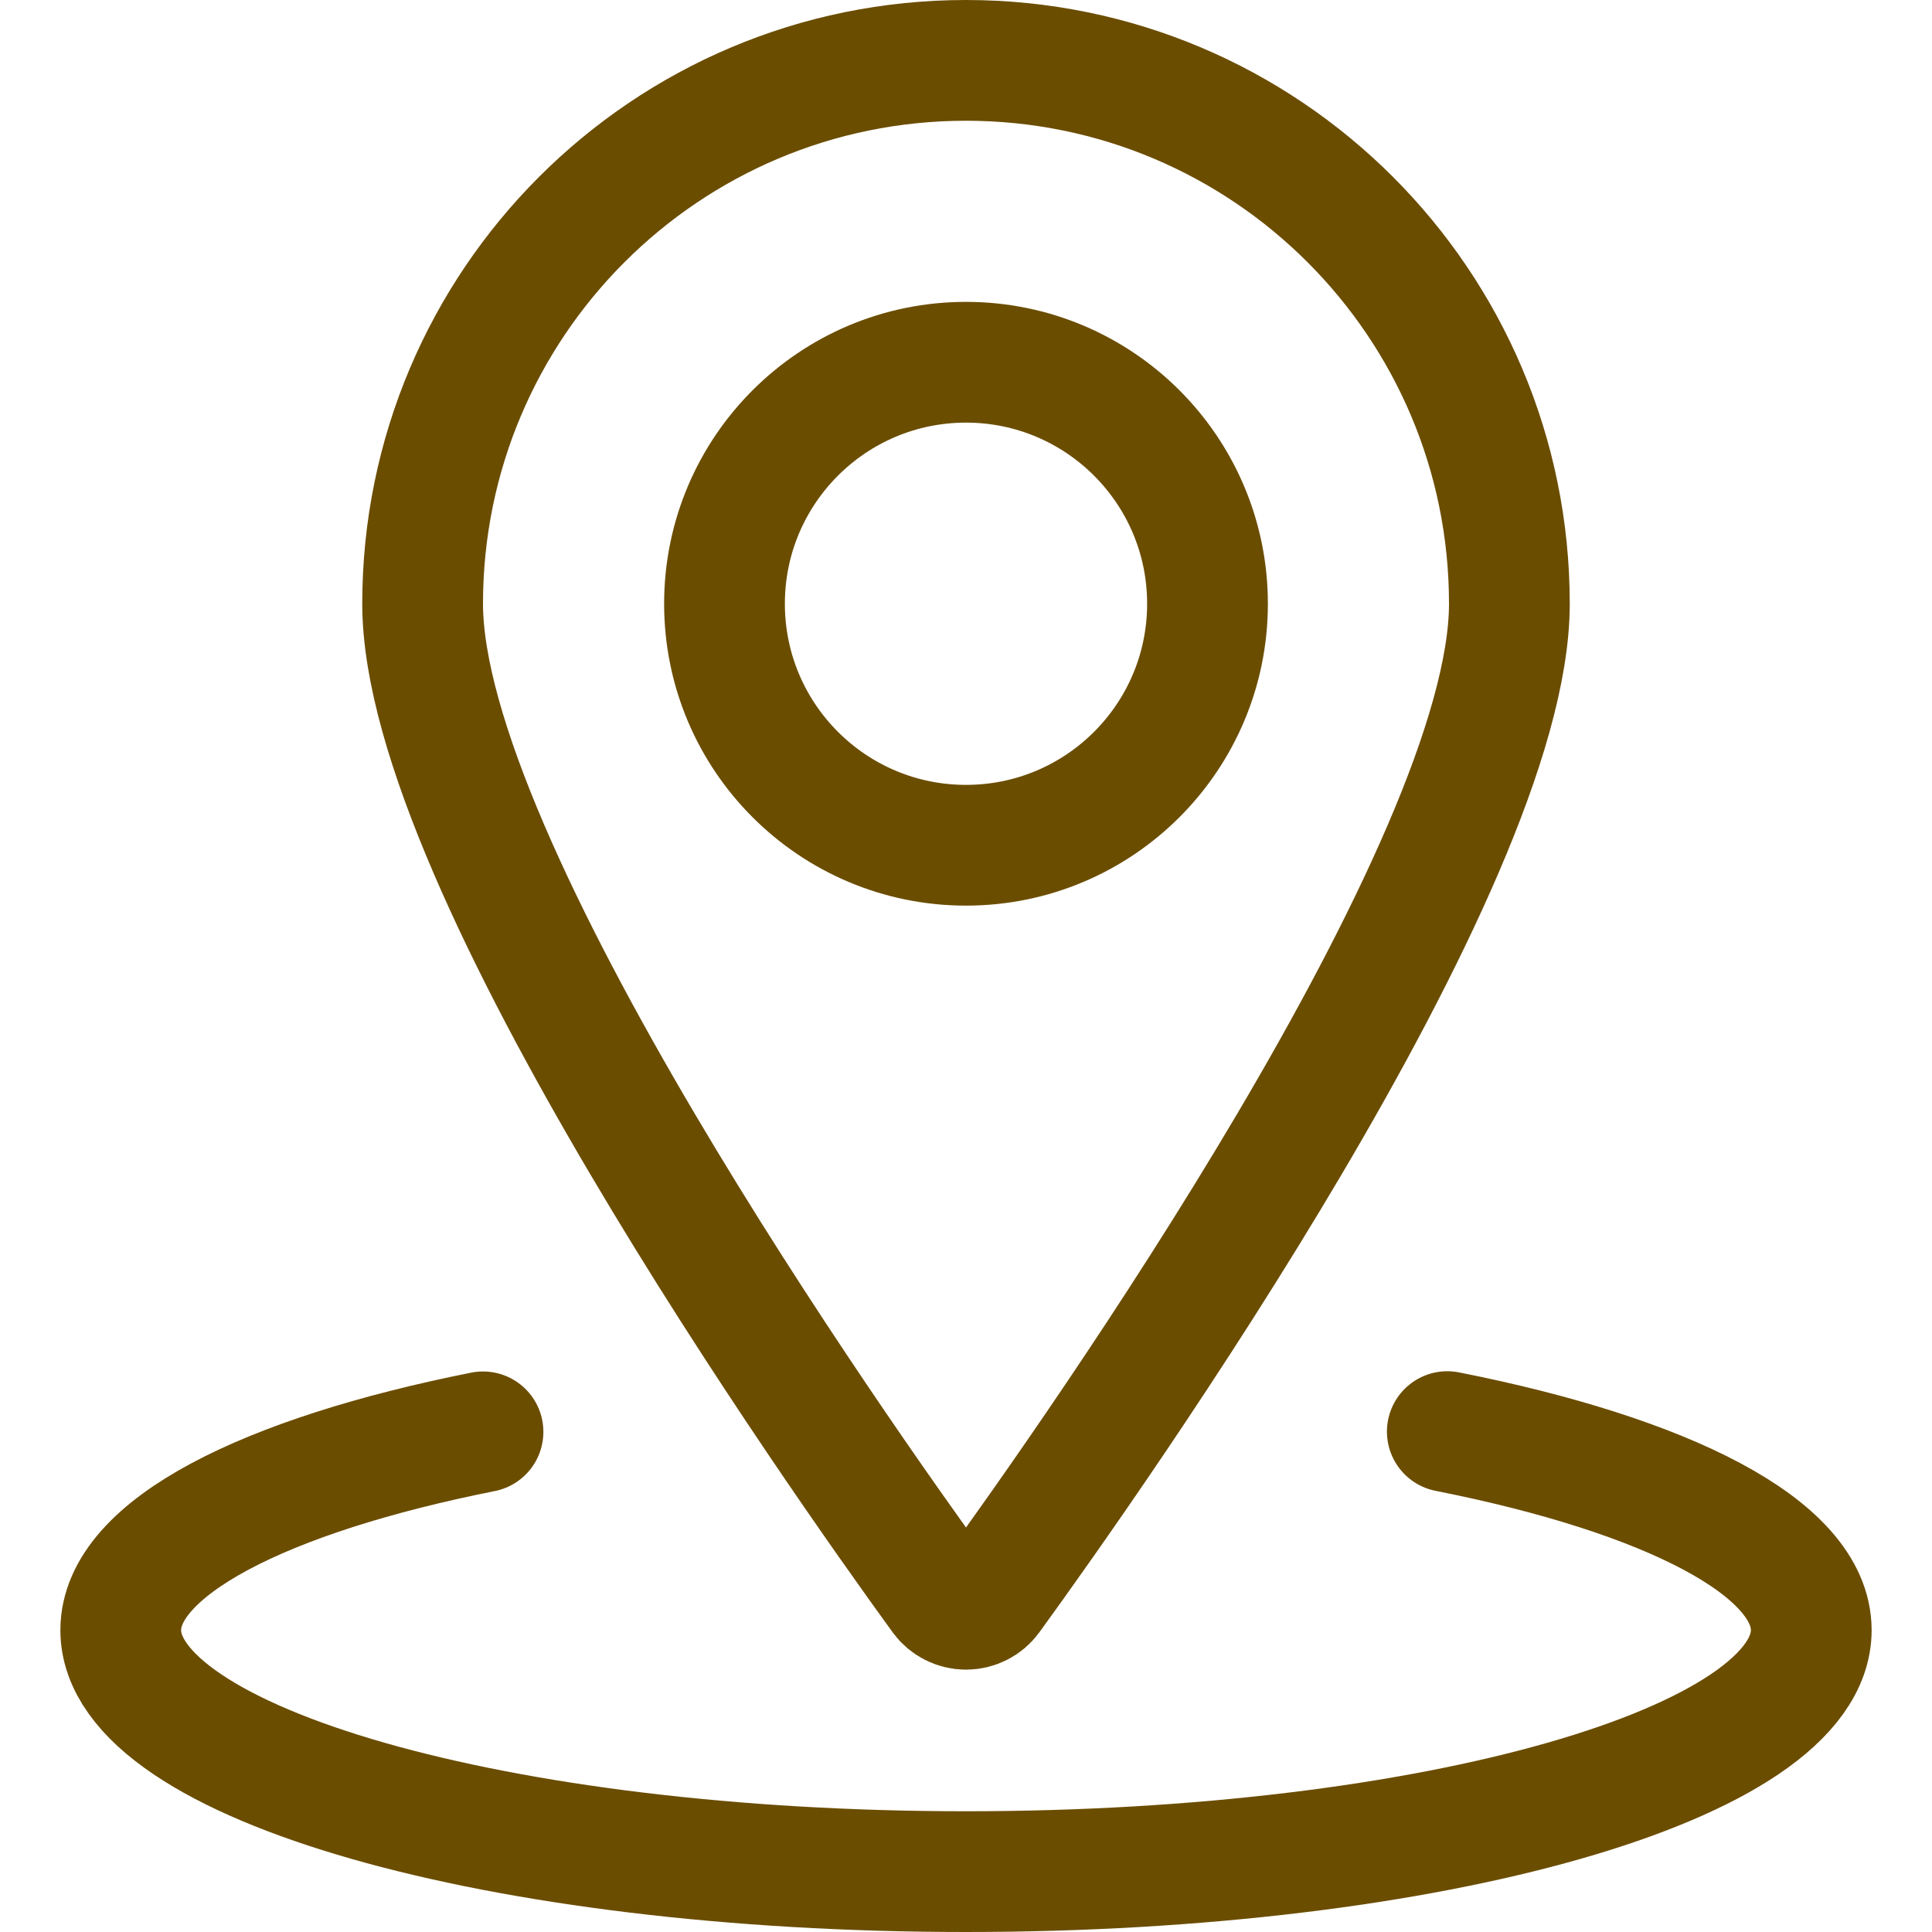
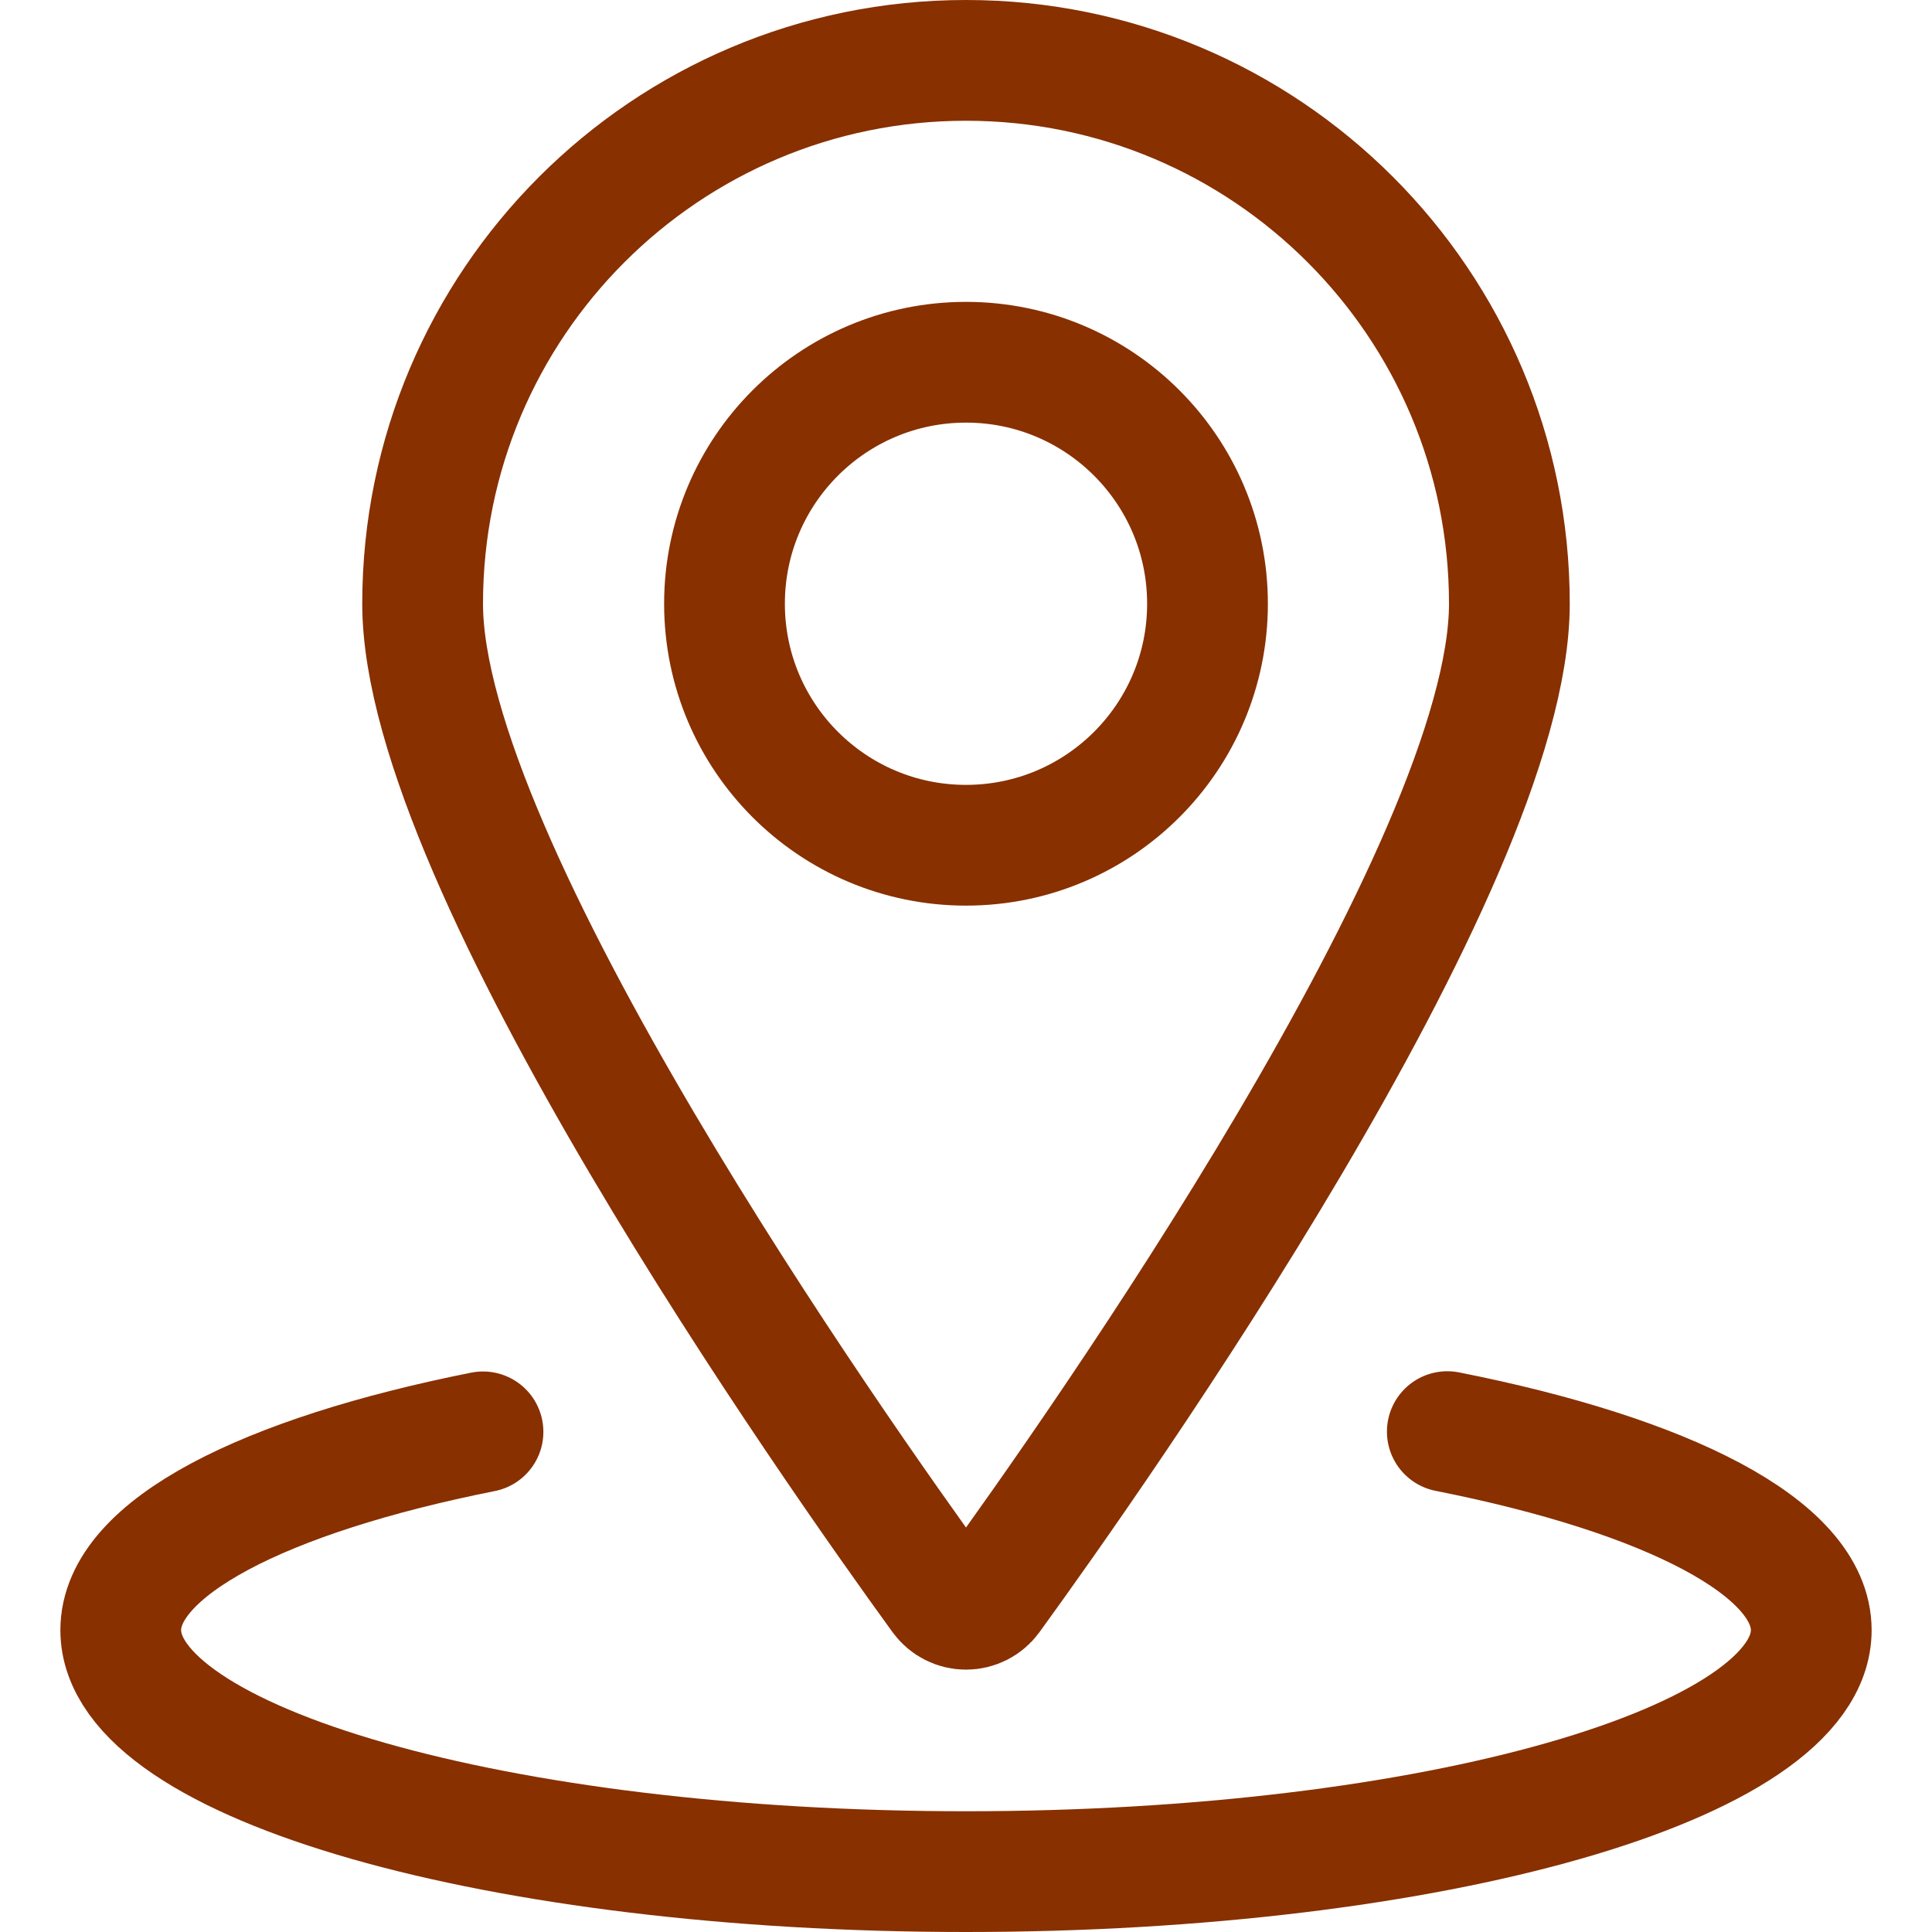
<svg xmlns="http://www.w3.org/2000/svg" viewBox="0 0 24 24" id="Pin-Location-1--Streamline-Ultimate.svg">
-   <path d="M9 7.5a3 3 0 1 0 6 0 3 3 0 1 0 -6 0Z" fill="none" stroke="#6b4d00" stroke-linecap="round" stroke-linejoin="round" stroke-width="1.5" />
-   <path d="M12 0.75a6.75 6.75 0 0 1 6.75 6.75c0 3.251 -5.132 10.527 -6.446 12.337a0.377 0.377 0 0 1 -0.608 0C10.382 18.027 5.25 10.751 5.25 7.5A6.75 6.75 0 0 1 12 0.75Z" fill="none" stroke="#6b4d00" stroke-linecap="round" stroke-linejoin="round" stroke-width="1.5" />
-   <path d="M17.979 17.784c2.732 0.541 4.521 1.444 4.521 2.466 0 1.657 -4.7 3 -10.5 3s-10.5 -1.343 -10.5 -3c0 -1.02 1.781 -1.921 4.5 -2.463" fill="none" stroke="#6b4d00" stroke-linecap="round" stroke-linejoin="round" stroke-width="1.5" />
+   <path d="M9 7.5a3 3 0 1 0 6 0 3 3 0 1 0 -6 0Z" fill="none" stroke="#883000" stroke-linecap="round" stroke-linejoin="round" stroke-width="1.5" />
+   <path d="M12 0.75a6.75 6.75 0 0 1 6.75 6.75c0 3.251 -5.132 10.527 -6.446 12.337a0.377 0.377 0 0 1 -0.608 0C10.382 18.027 5.25 10.751 5.25 7.5A6.75 6.75 0 0 1 12 0.75Z" fill="none" stroke="#883000" stroke-linecap="round" stroke-linejoin="round" stroke-width="1.5" />
+   <path d="M17.979 17.784c2.732 0.541 4.521 1.444 4.521 2.466 0 1.657 -4.7 3 -10.5 3s-10.5 -1.343 -10.5 -3c0 -1.02 1.781 -1.921 4.5 -2.463" fill="none" stroke="#883000" stroke-linecap="round" stroke-linejoin="round" stroke-width="1.5" />
</svg>
